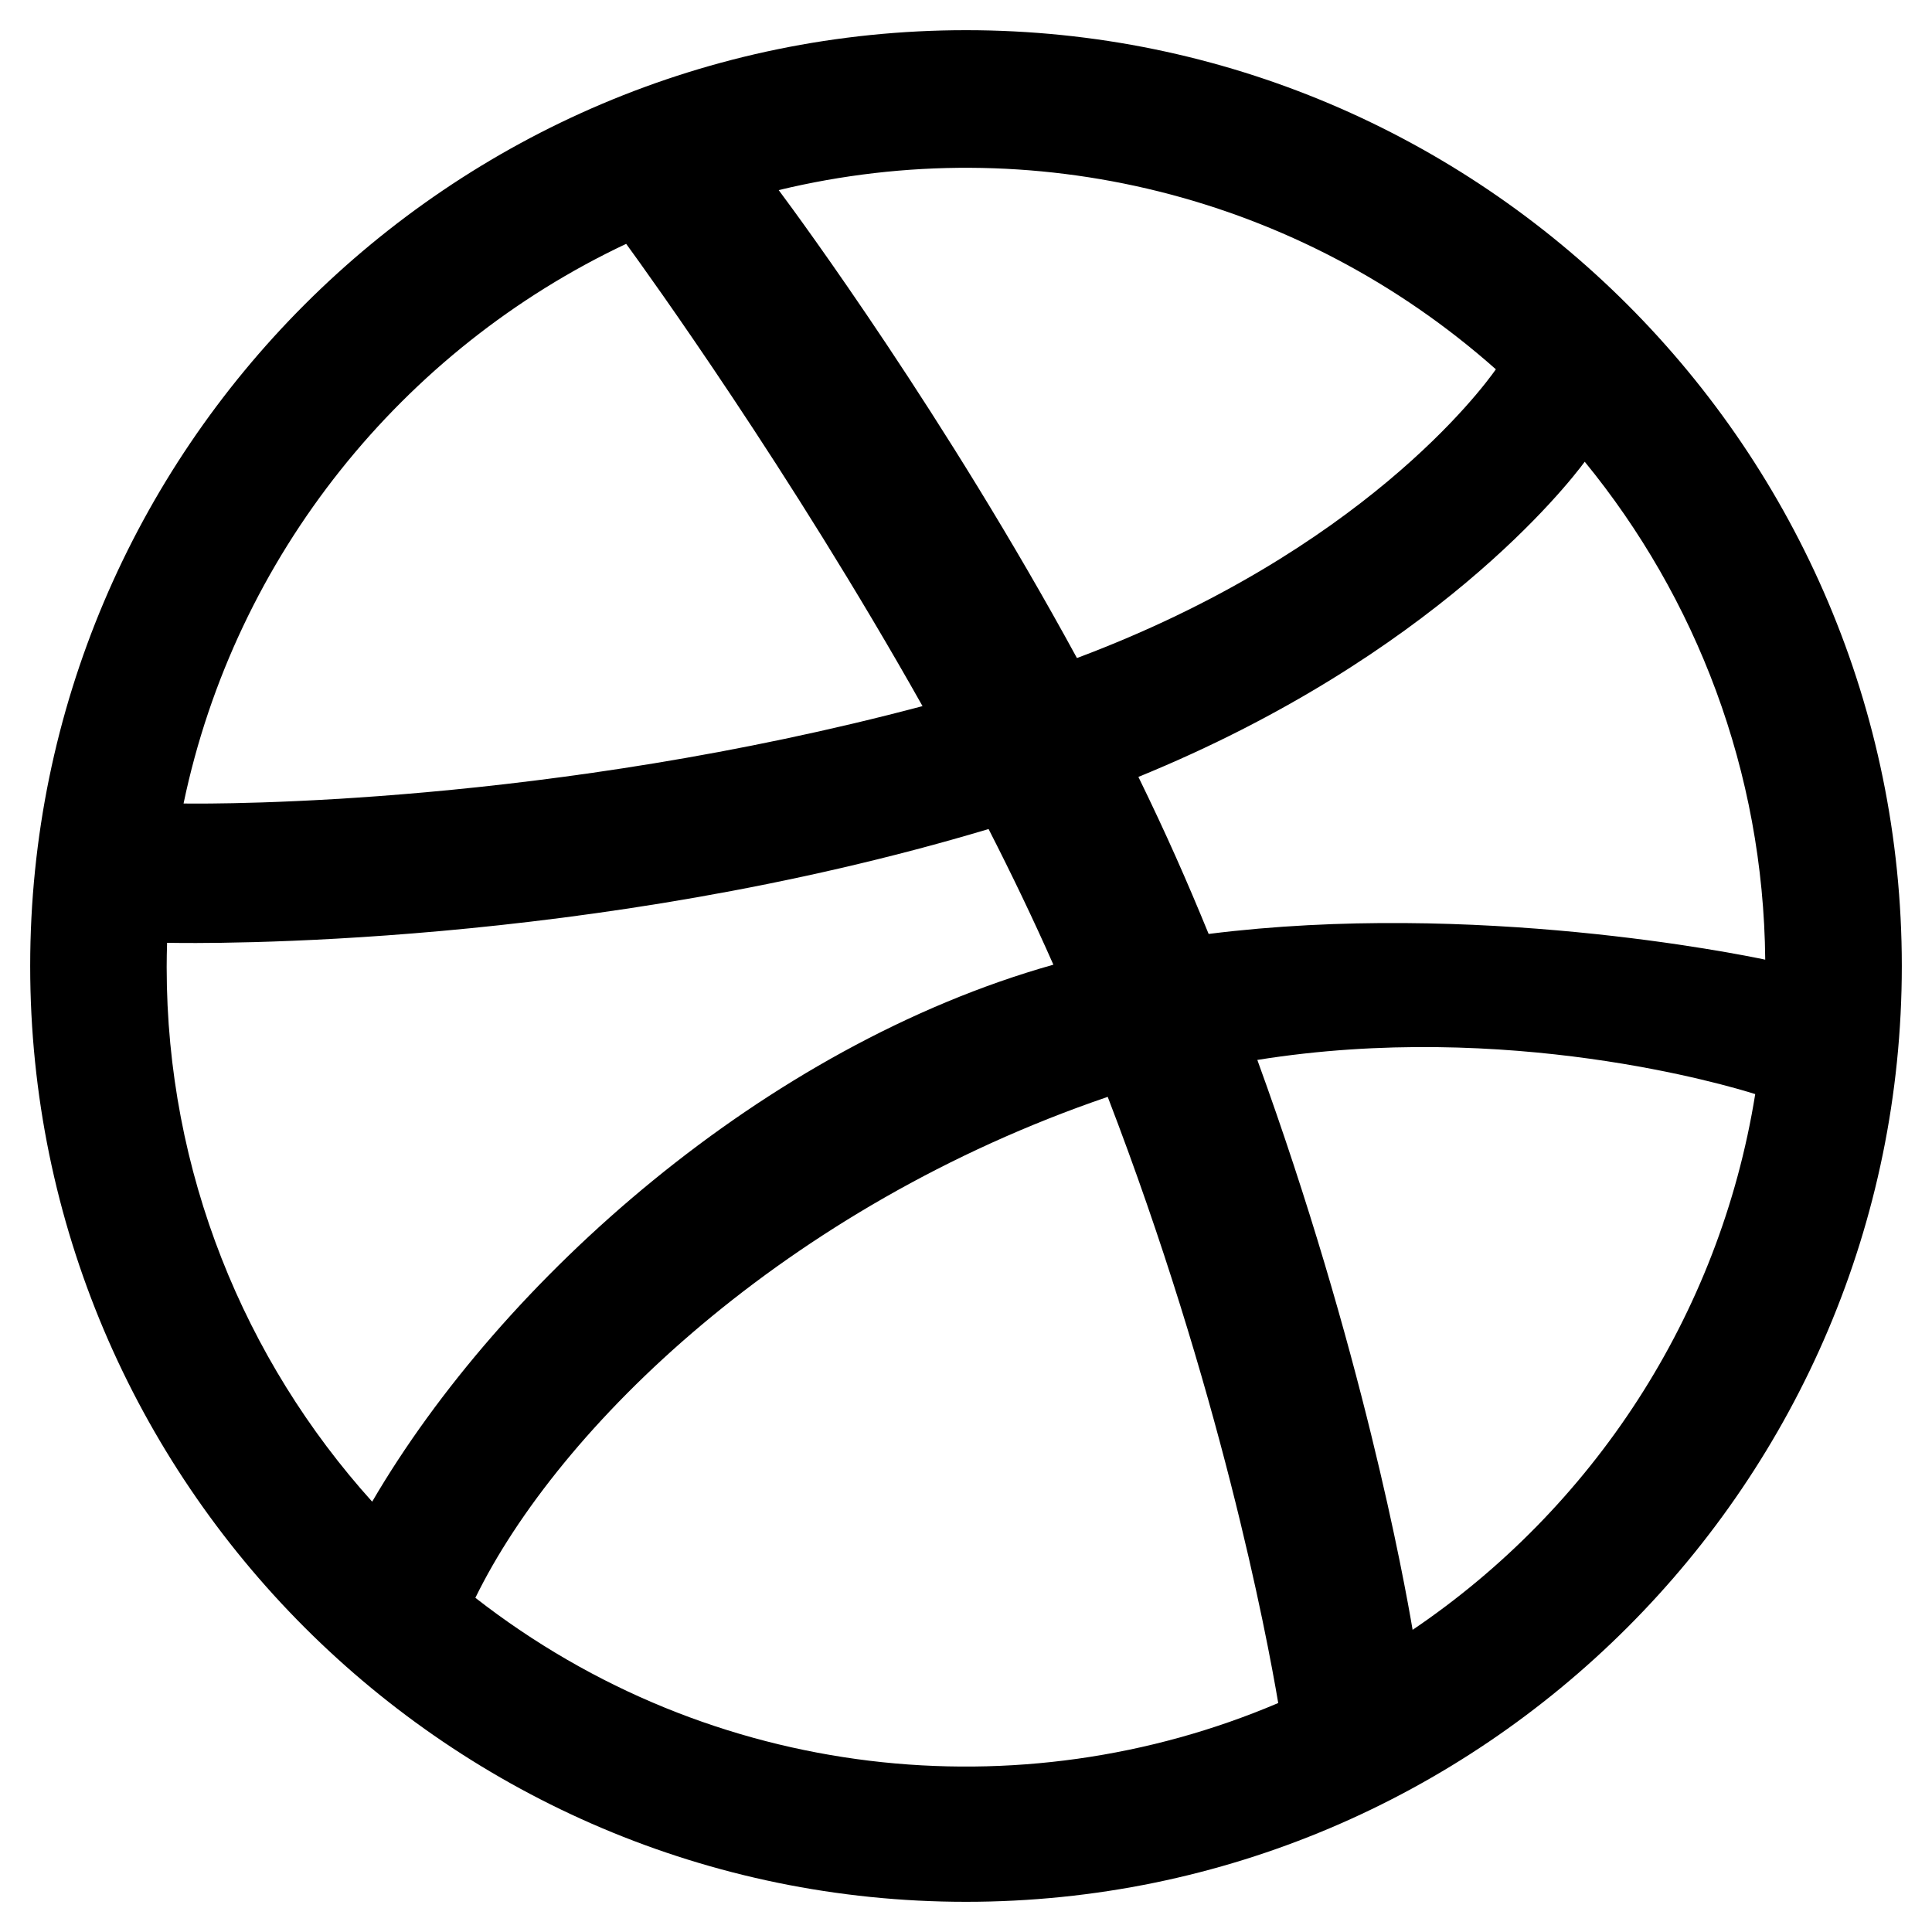
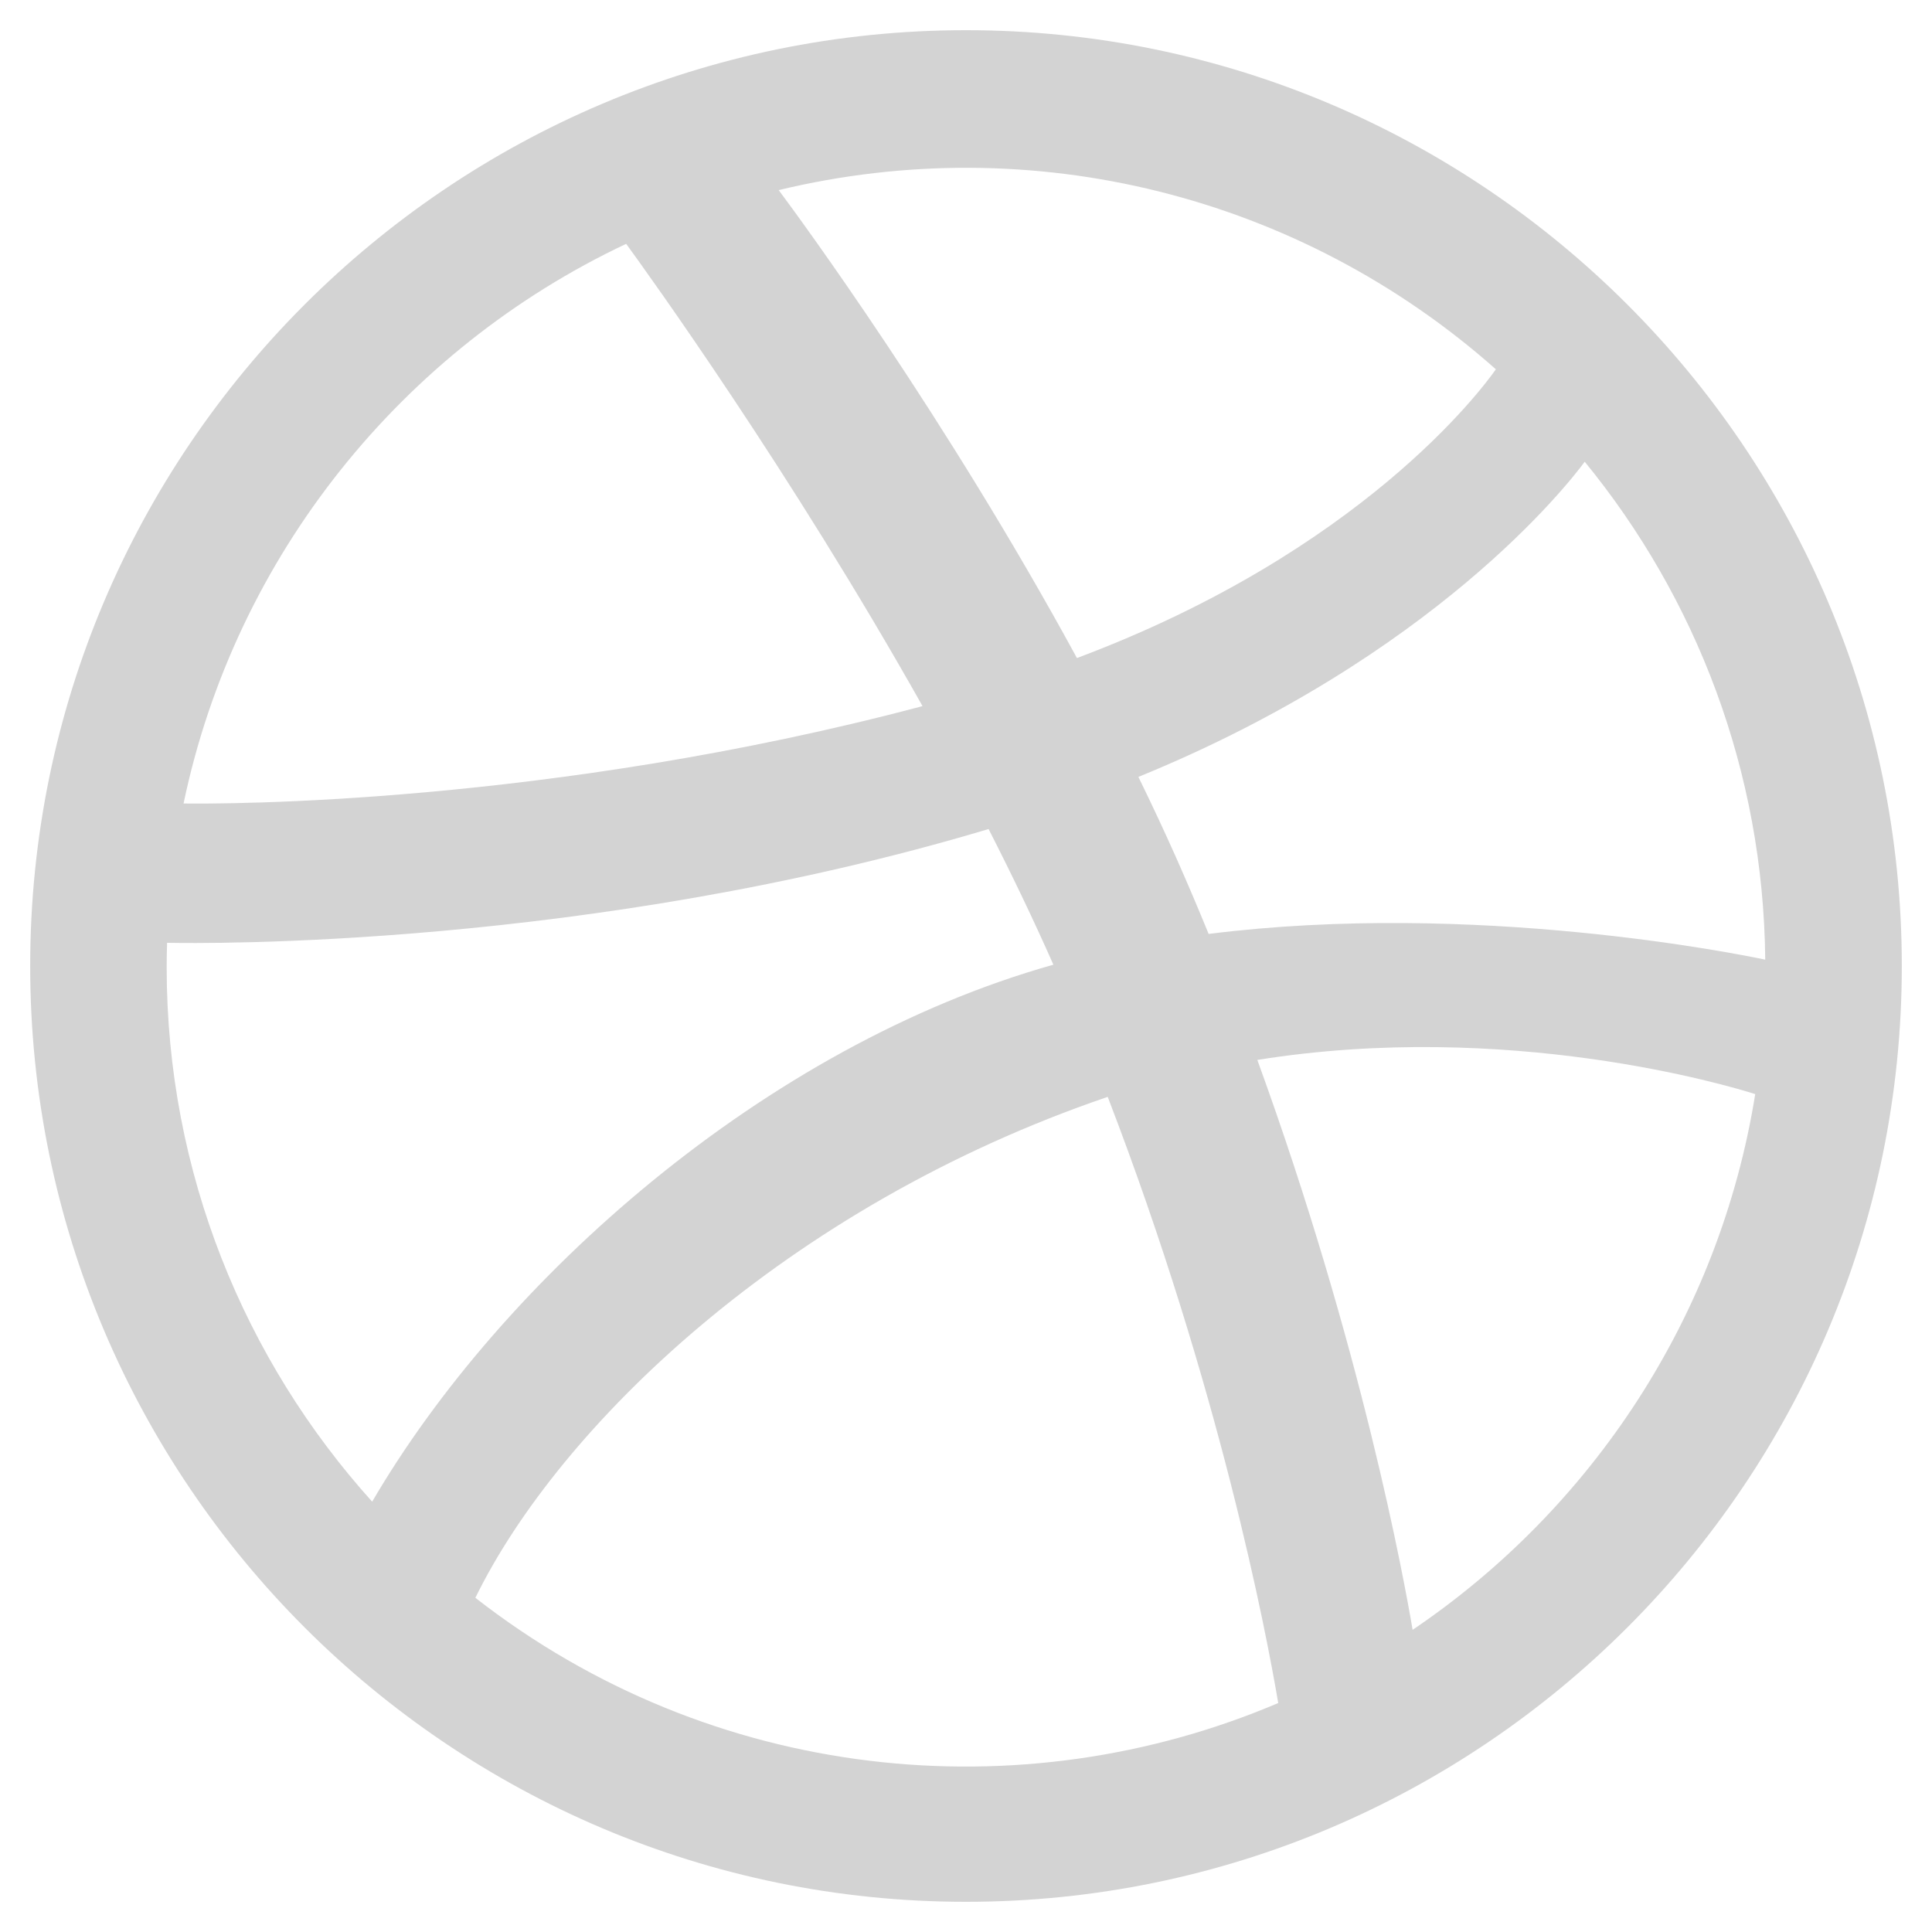
- <svg xmlns="http://www.w3.org/2000/svg" viewBox="0 0 512 512">
+ <svg xmlns="http://www.w3.org/2000/svg" fill="#d3d3d3" viewBox="0 0 512 512">
  <path d="M256 8C119.252 8 8 119.252 8 256s111.252 248 248 248 248-111.252 248-248S392.748 8 256 8zm163.97 114.366c29.503 36.046 47.369 81.957 47.835 131.955-6.984-1.477-77.018-15.682-147.502-6.818-5.752-14.041-11.181-26.393-18.617-41.614 78.321-31.977 113.818-77.482 118.284-83.523zM396.421 97.87c-3.81 5.427-35.697 48.286-111.021 76.519-34.712-63.776-73.185-116.168-79.04-124.008 67.176-16.193 137.966 1.27 190.061 47.489zm-230.48-33.25c5.585 7.659 43.438 60.116 78.537 122.509-99.087 26.313-186.36 25.934-195.834 25.809C62.38 147.205 106.678 92.573 165.941 64.62zM44.17 256.323c0-2.166.043-4.322.108-6.473 9.268.19 111.92 1.513 217.706-30.146 6.064 11.868 11.857 23.915 17.174 35.949-76.599 21.575-146.194 83.527-180.531 142.306C64.794 360.405 44.17 310.73 44.17 256.323zm81.807 167.113c22.127-45.233 82.178-103.622 167.579-132.756 29.74 77.283 42.039 142.053 45.189 160.638-68.112 29.013-150.015 21.053-212.768-27.882zm248.38 8.489c-2.171-12.886-13.446-74.897-41.152-151.033 66.38-10.626 124.7 6.768 131.947 9.055-9.442 58.941-43.273 109.844-90.795 141.978z" />
</svg>
